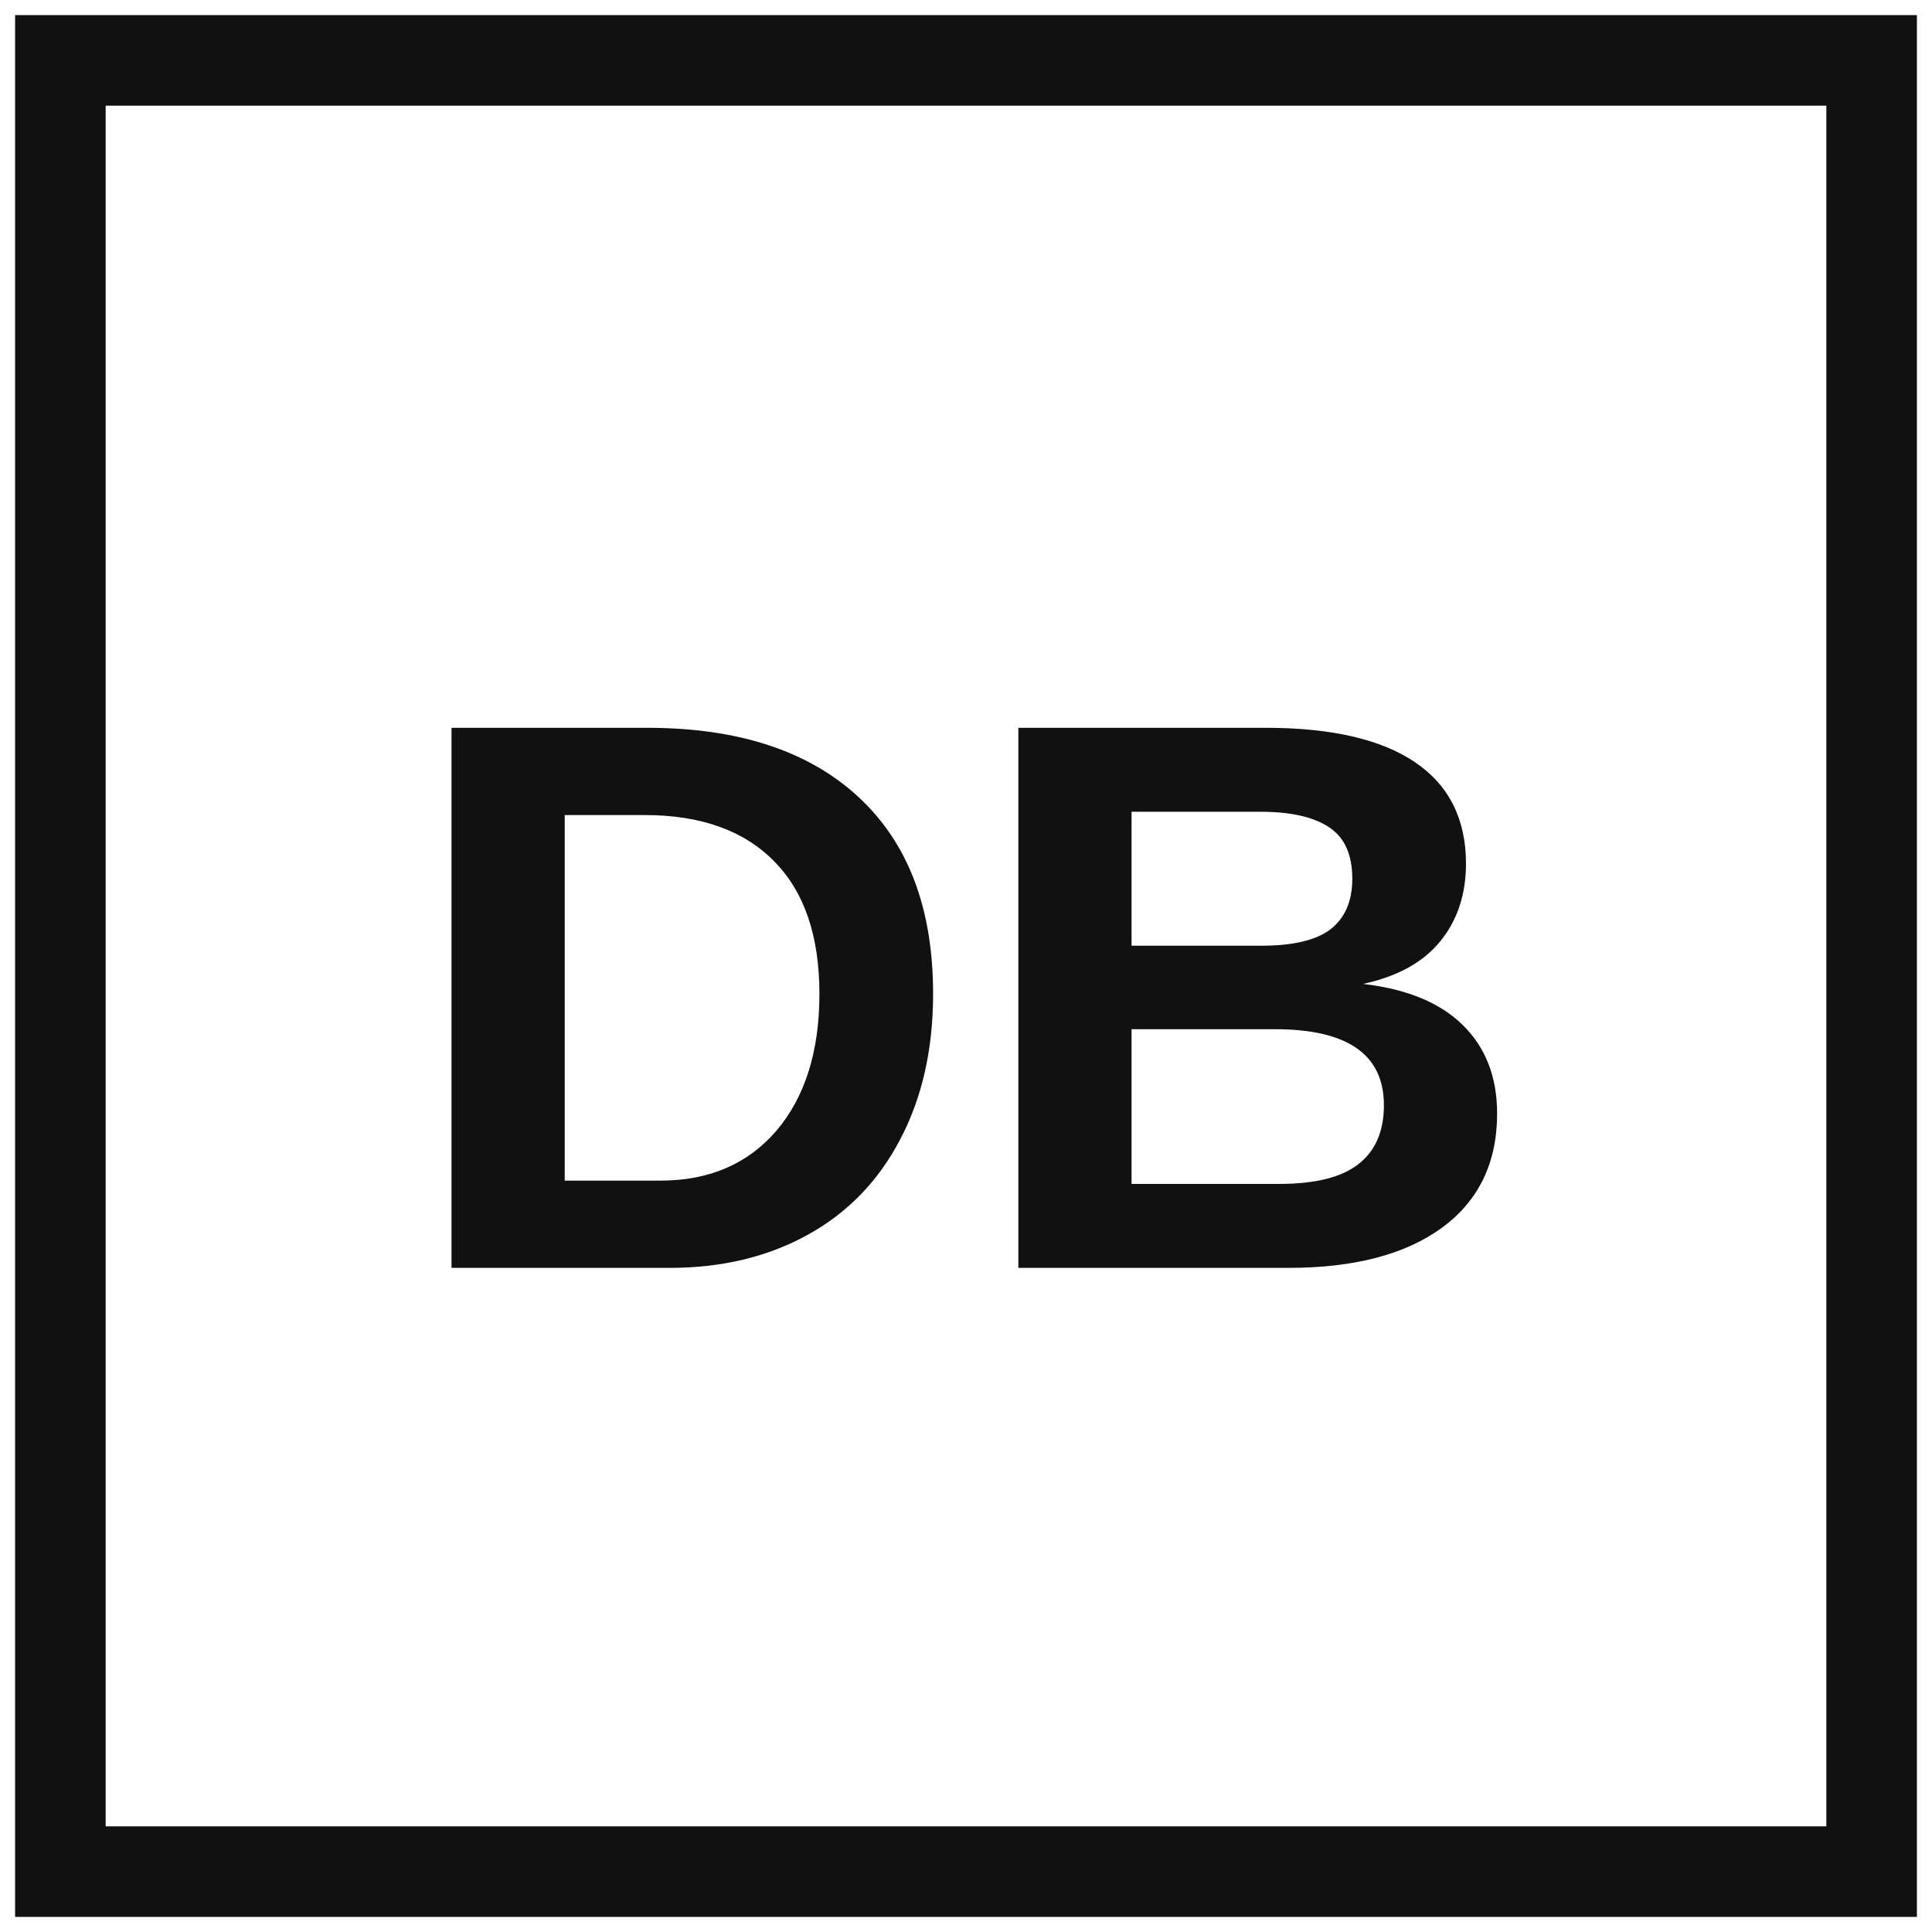
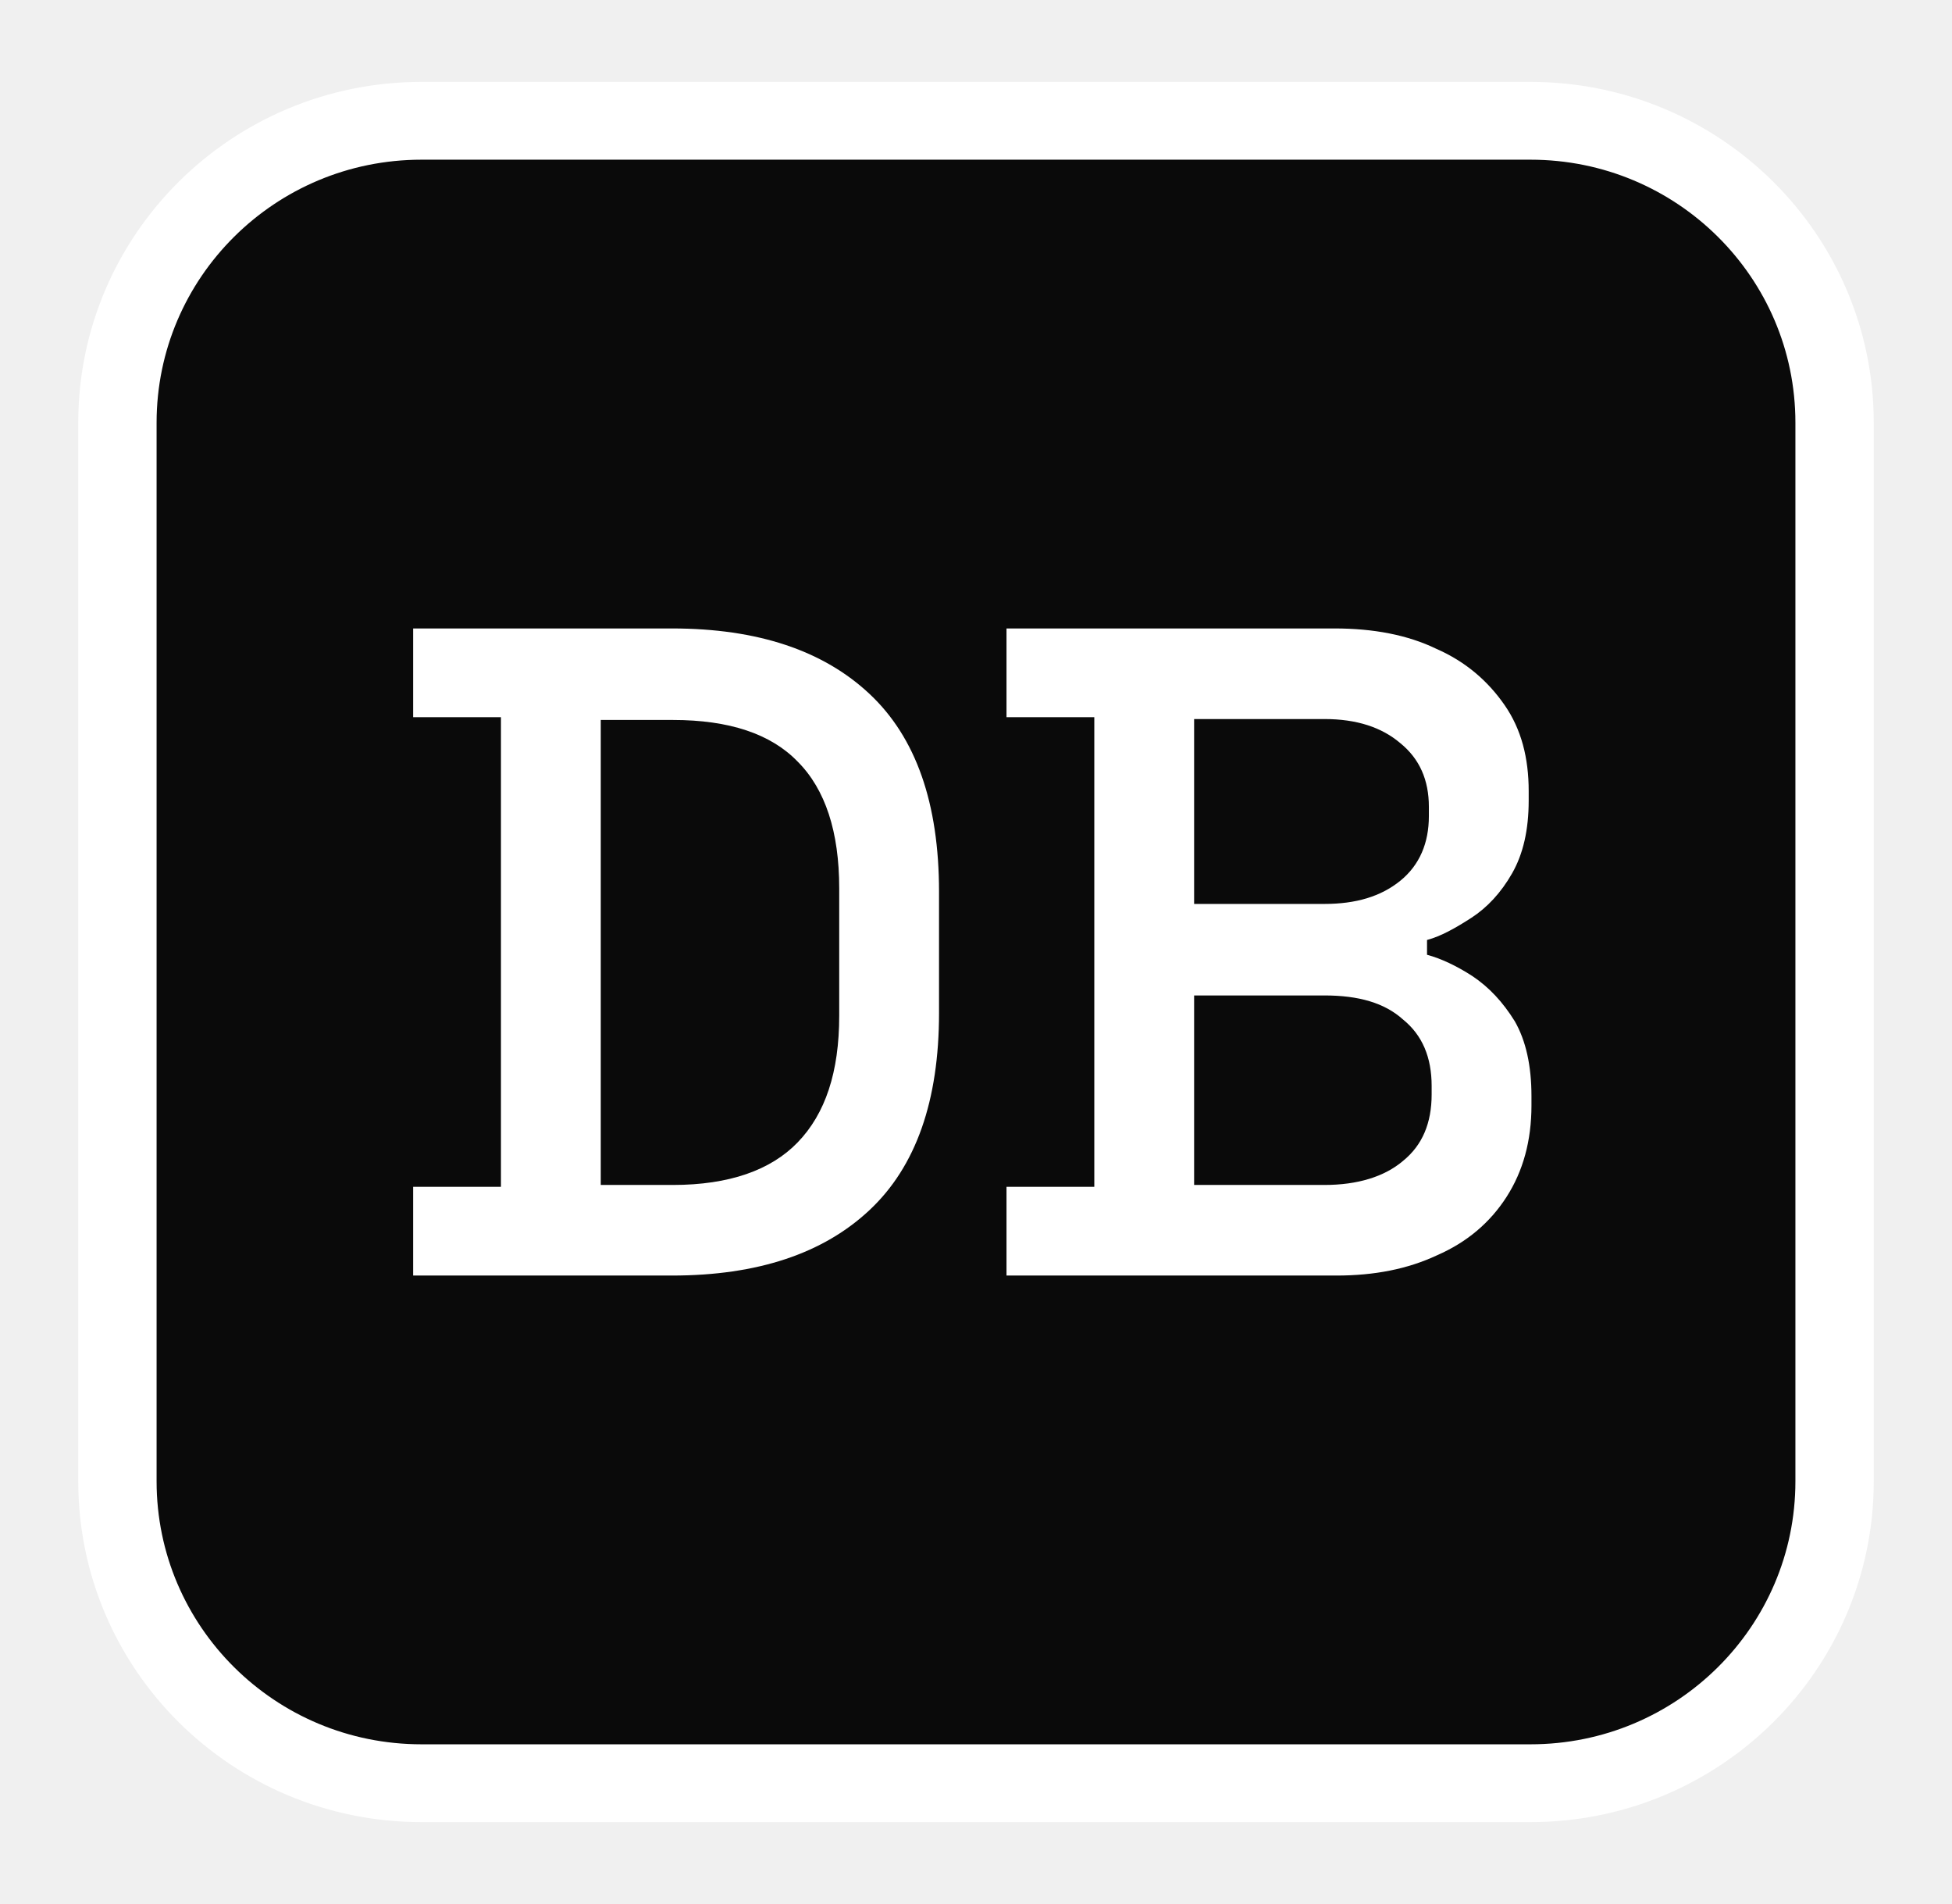
- <svg xmlns="http://www.w3.org/2000/svg" viewBox="0 0 64 64">
-   <rect width="64" height="64" fill="#ffffff" />
-   <rect x="2" y="2" width="60" height="60" fill="none" stroke="#111111" stroke-width="3" />
-   <text x="32" y="42" font-family="'Space Grotesk', Arial, sans-serif" font-weight="700" font-size="26" fill="#111111" text-anchor="middle">DB</text>
+ <svg xmlns="http://www.w3.org/2000/svg" width="100%" height="100%" viewBox="0 0 2500 2438" version="1.1" xml:space="preserve" style="fill-rule:evenodd;clip-rule:evenodd;stroke-linejoin:round;stroke-miterlimit:2;">
+   <g transform="matrix(9.16349,0,0,9.09679,150.3812,154.6755)">
+     <path d="M42.5,0L197.5,0C220.972,0 240,19.028 240,42.5L240,191.5C240,214.972 220.972,234 197.5,234L42.5,234C19.028,234 0,214.972 0,191.5L0,42.5C0,19.028 19.028,0 42.5,0Z" style="fill:rgb(10,10,10);fill-rule:nonzero;stroke:white;stroke-width:10.95px;" />
+   </g>
+   <g transform="matrix(10.41667,0,0,10.41667,0,0.25)">
+     <g transform="matrix(0.378784,0,0,0.378784,-302.0961,-287.7329)">
+       <g transform="matrix(300,0,0,300,917.5455,1173.506)">
+         <path d="M0.047,-0L0.047,-0.096L0.142,-0.096L0.142,-0.604L0.047,-0.604L0.047,-0.7L0.327,-0.7C0.42,-0.7 0.491,-0.676 0.541,-0.629C0.591,-0.582 0.616,-0.511 0.616,-0.415L0.616,-0.284C0.616,-0.189 0.591,-0.118 0.541,-0.071C0.491,-0.024 0.42,-0 0.327,-0L0.047,-0ZM0.25,-0.098L0.328,-0.098C0.389,-0.098 0.434,-0.114 0.463,-0.144C0.493,-0.175 0.508,-0.22 0.508,-0.281L0.508,-0.419C0.508,-0.48 0.493,-0.526 0.463,-0.556C0.434,-0.586 0.389,-0.601 0.328,-0.601L0.25,-0.601L0.25,-0.098Z" style="fill:white;fill-rule:nonzero;" />
+       </g>
+       <g transform="matrix(300,0,0,300,1110.145,1173.506)">
+         <path d="M0.047,-0L0.047,-0.096L0.142,-0.096L0.142,-0.604L0.047,-0.604L0.047,-0.7L0.402,-0.7C0.444,-0.7 0.481,-0.693 0.512,-0.678C0.544,-0.664 0.568,-0.643 0.586,-0.617C0.604,-0.591 0.612,-0.56 0.612,-0.524L0.612,-0.514C0.612,-0.482 0.606,-0.456 0.594,-0.435C0.582,-0.414 0.567,-0.398 0.55,-0.387C0.533,-0.376 0.517,-0.367 0.502,-0.363L0.502,-0.347C0.517,-0.343 0.534,-0.335 0.551,-0.324C0.569,-0.312 0.584,-0.296 0.597,-0.275C0.609,-0.254 0.615,-0.227 0.615,-0.194L0.615,-0.184C0.615,-0.146 0.606,-0.113 0.588,-0.085C0.57,-0.057 0.545,-0.036 0.513,-0.022C0.481,-0.007 0.445,-0 0.404,-0L0.047,-0ZM0.25,-0.098L0.391,-0.098C0.427,-0.098 0.456,-0.107 0.476,-0.124C0.497,-0.141 0.507,-0.165 0.507,-0.196L0.507,-0.205C0.507,-0.236 0.497,-0.26 0.476,-0.277C0.456,-0.295 0.428,-0.303 0.391,-0.303L0.25,-0.303L0.25,-0.098ZM0.25,-0.402L0.391,-0.402C0.425,-0.402 0.452,-0.41 0.473,-0.427C0.494,-0.444 0.504,-0.468 0.504,-0.497L0.504,-0.507C0.504,-0.536 0.494,-0.559 0.473,-0.576C0.453,-0.593 0.426,-0.602 0.391,-0.602L0.25,-0.602L0.25,-0.402Z" style="fill:white;fill-rule:nonzero;" />
+       </g>
+       <g transform="matrix(300,0,0,300,1309.045,1173.506)">
+             </g>
+     </g>
+   </g>
</svg>
